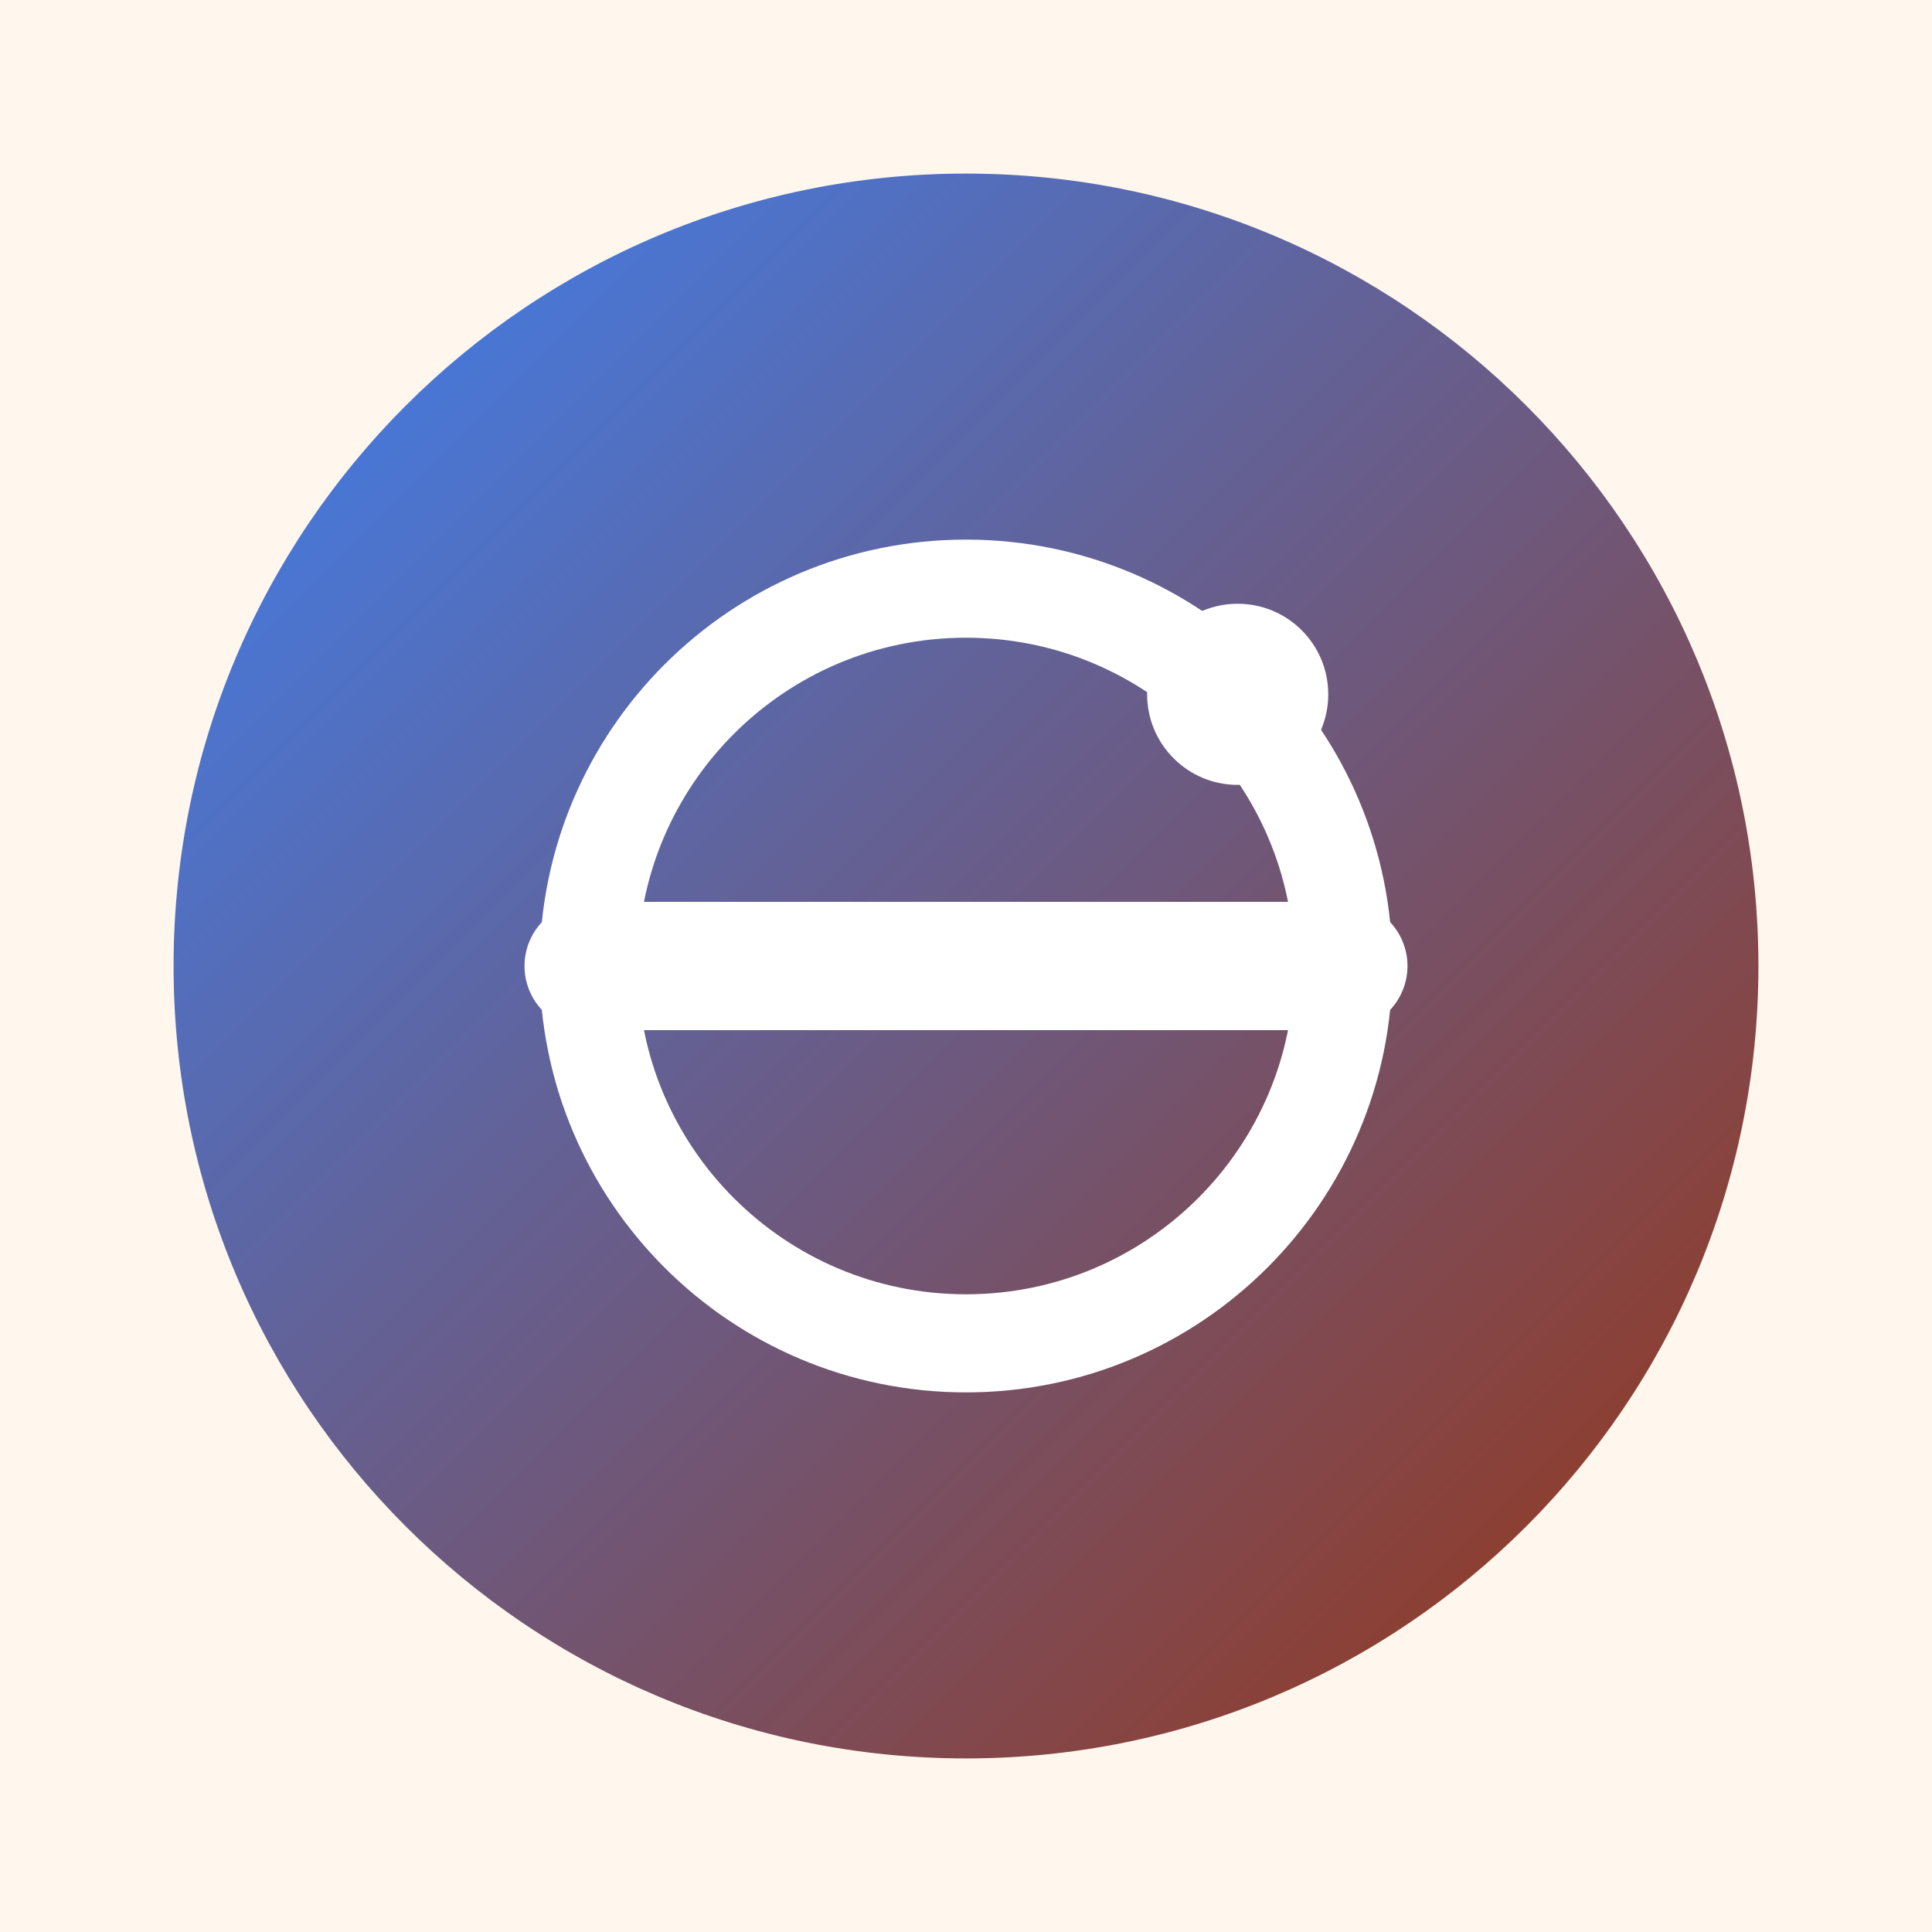
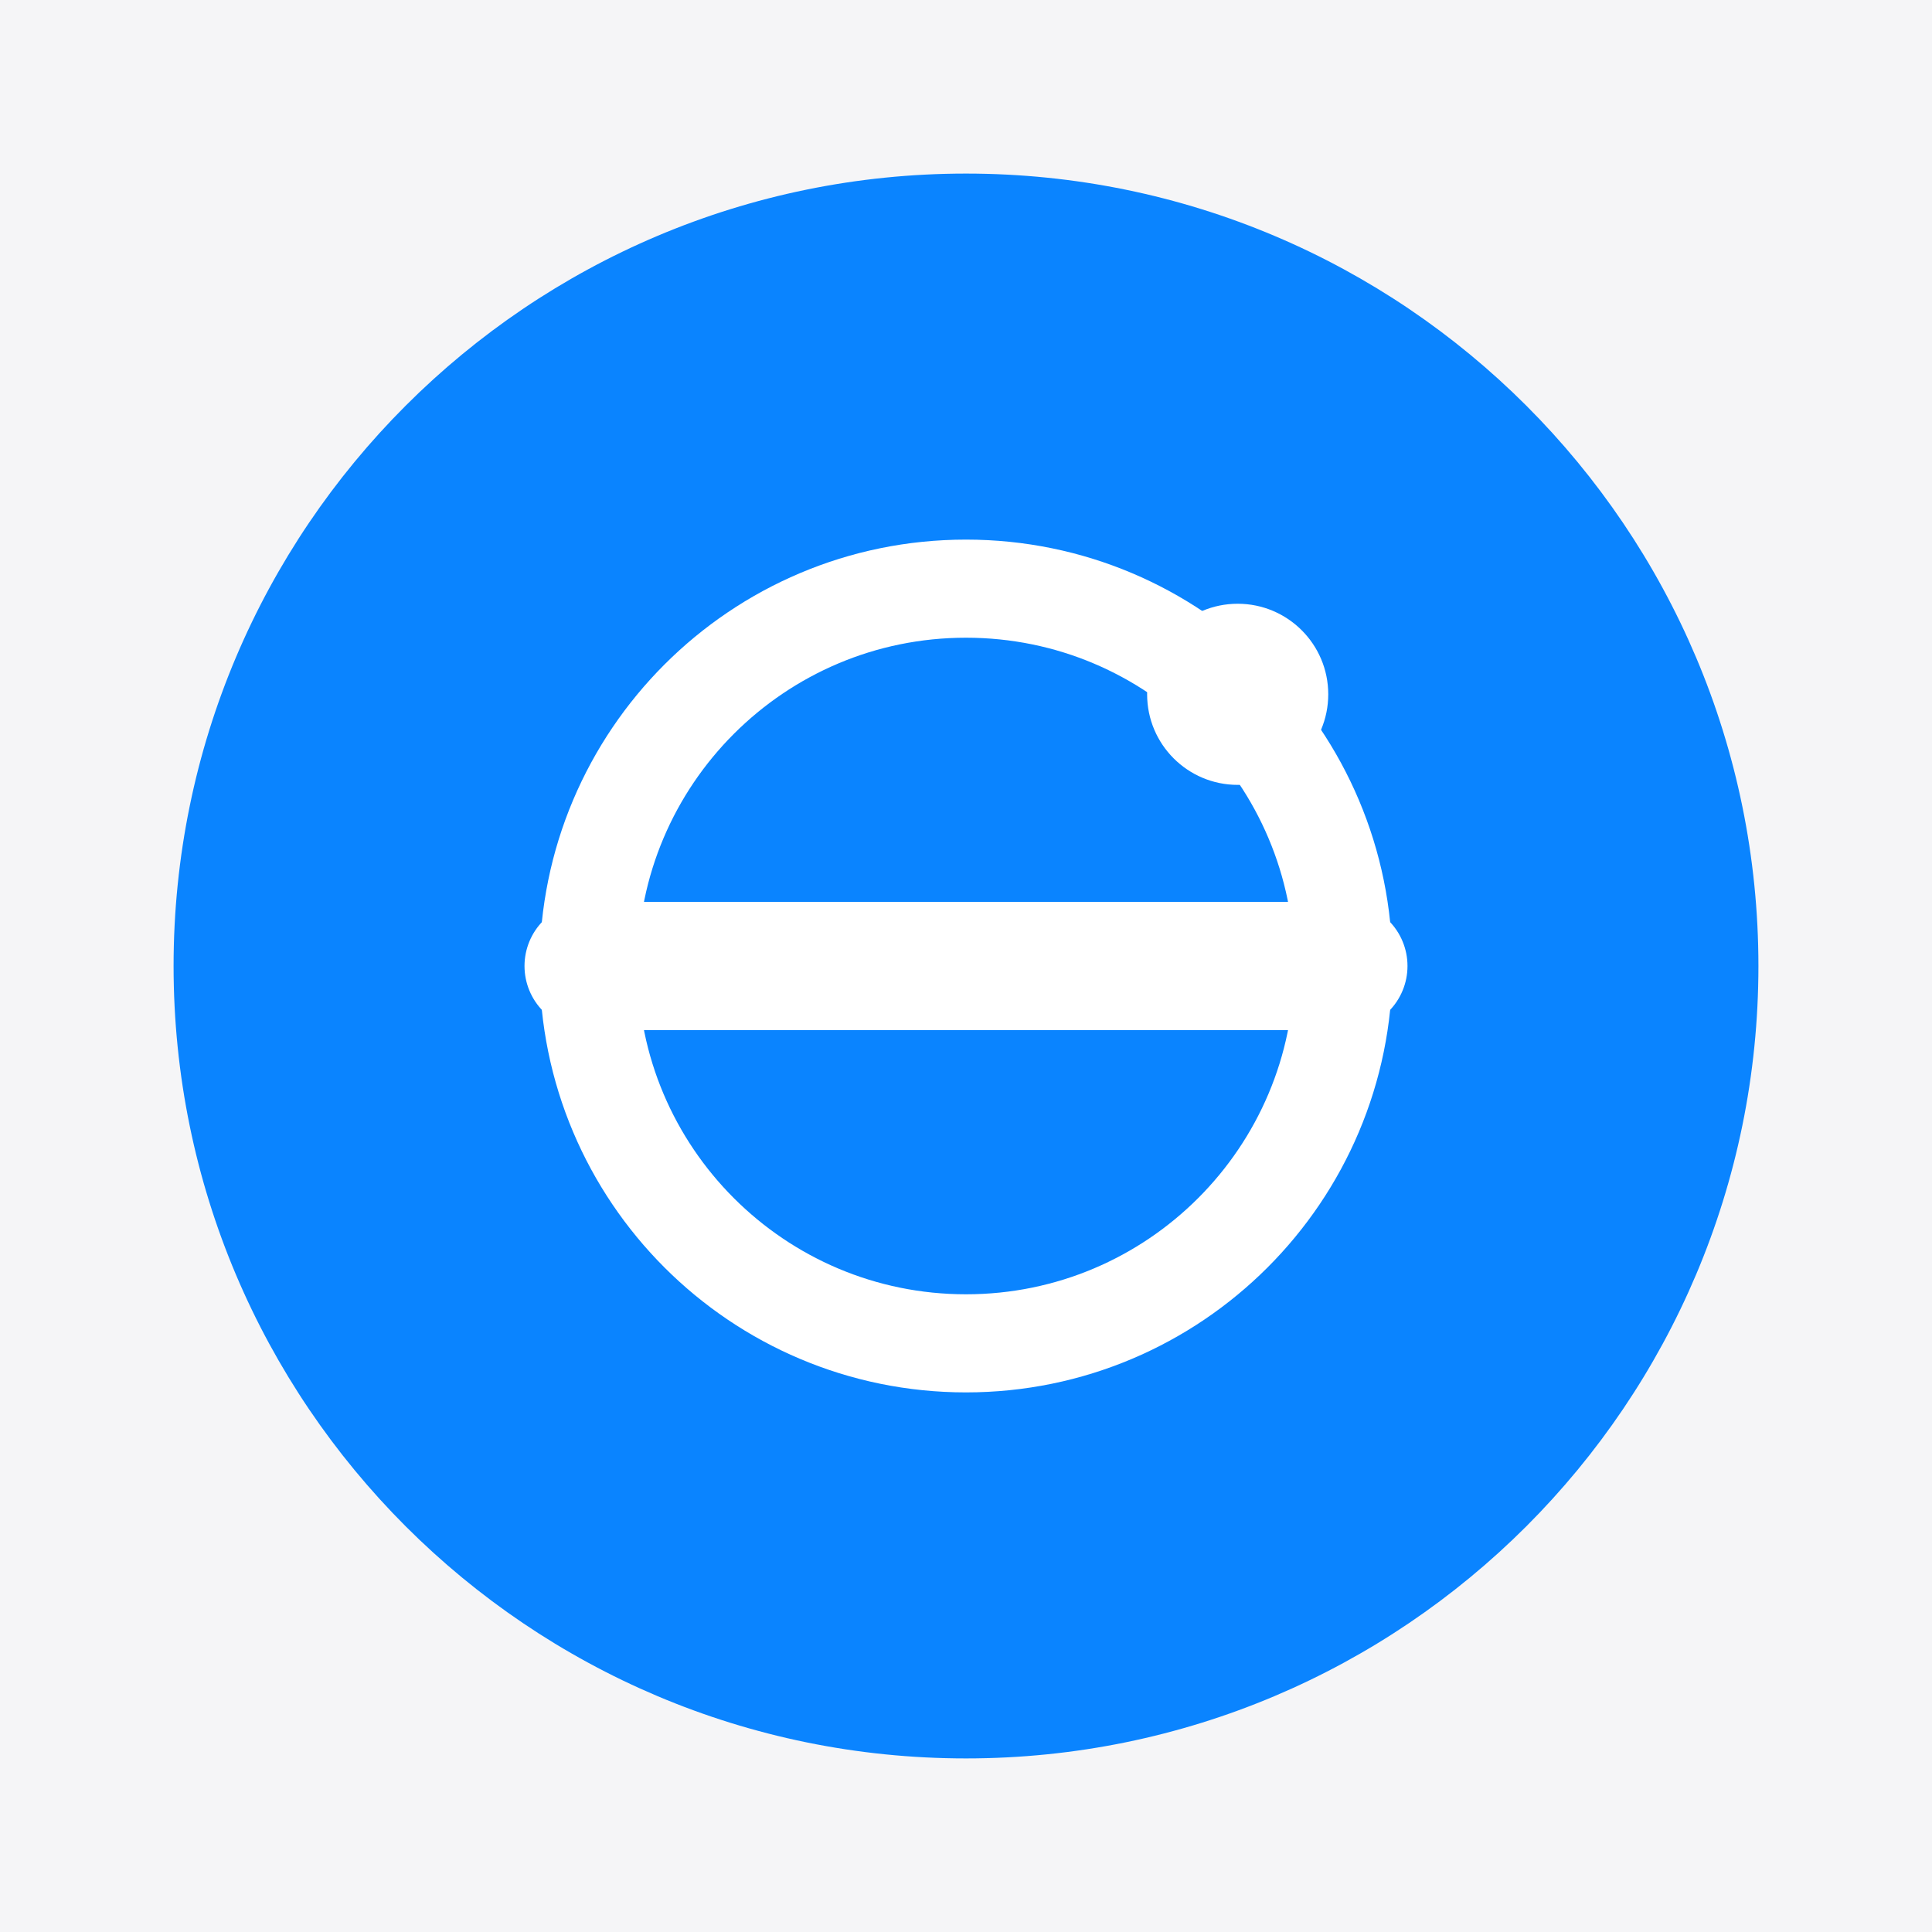
<svg xmlns="http://www.w3.org/2000/svg" viewBox="0 0 512 512">
-   <defs>
-     <linearGradient id="a" x1="0" x2="1" y1="0" y2="1">
-       <stop offset="0" stop-color="#3b82f6" />
-       <stop offset="1" stop-color="#9a3412" />
-     </linearGradient>
-   </defs>
-   <rect width="512" height="512" fill="#fff7ed" />
-   <circle cx="256" cy="256" r="210" fill="url(#a)" />
+   <rect width="512" height="512" fill="#f5f5f7" />
+   <circle cx="256" cy="256" r="210" fill="#0a84ff" />
  <path d="M156 256h200" stroke="#fff" stroke-width="34" stroke-linecap="round" />
  <circle cx="256" cy="256" r="100" fill="none" stroke="#fff" stroke-width="26" />
  <circle cx="328" cy="184" r="24" fill="#fff" />
</svg>
